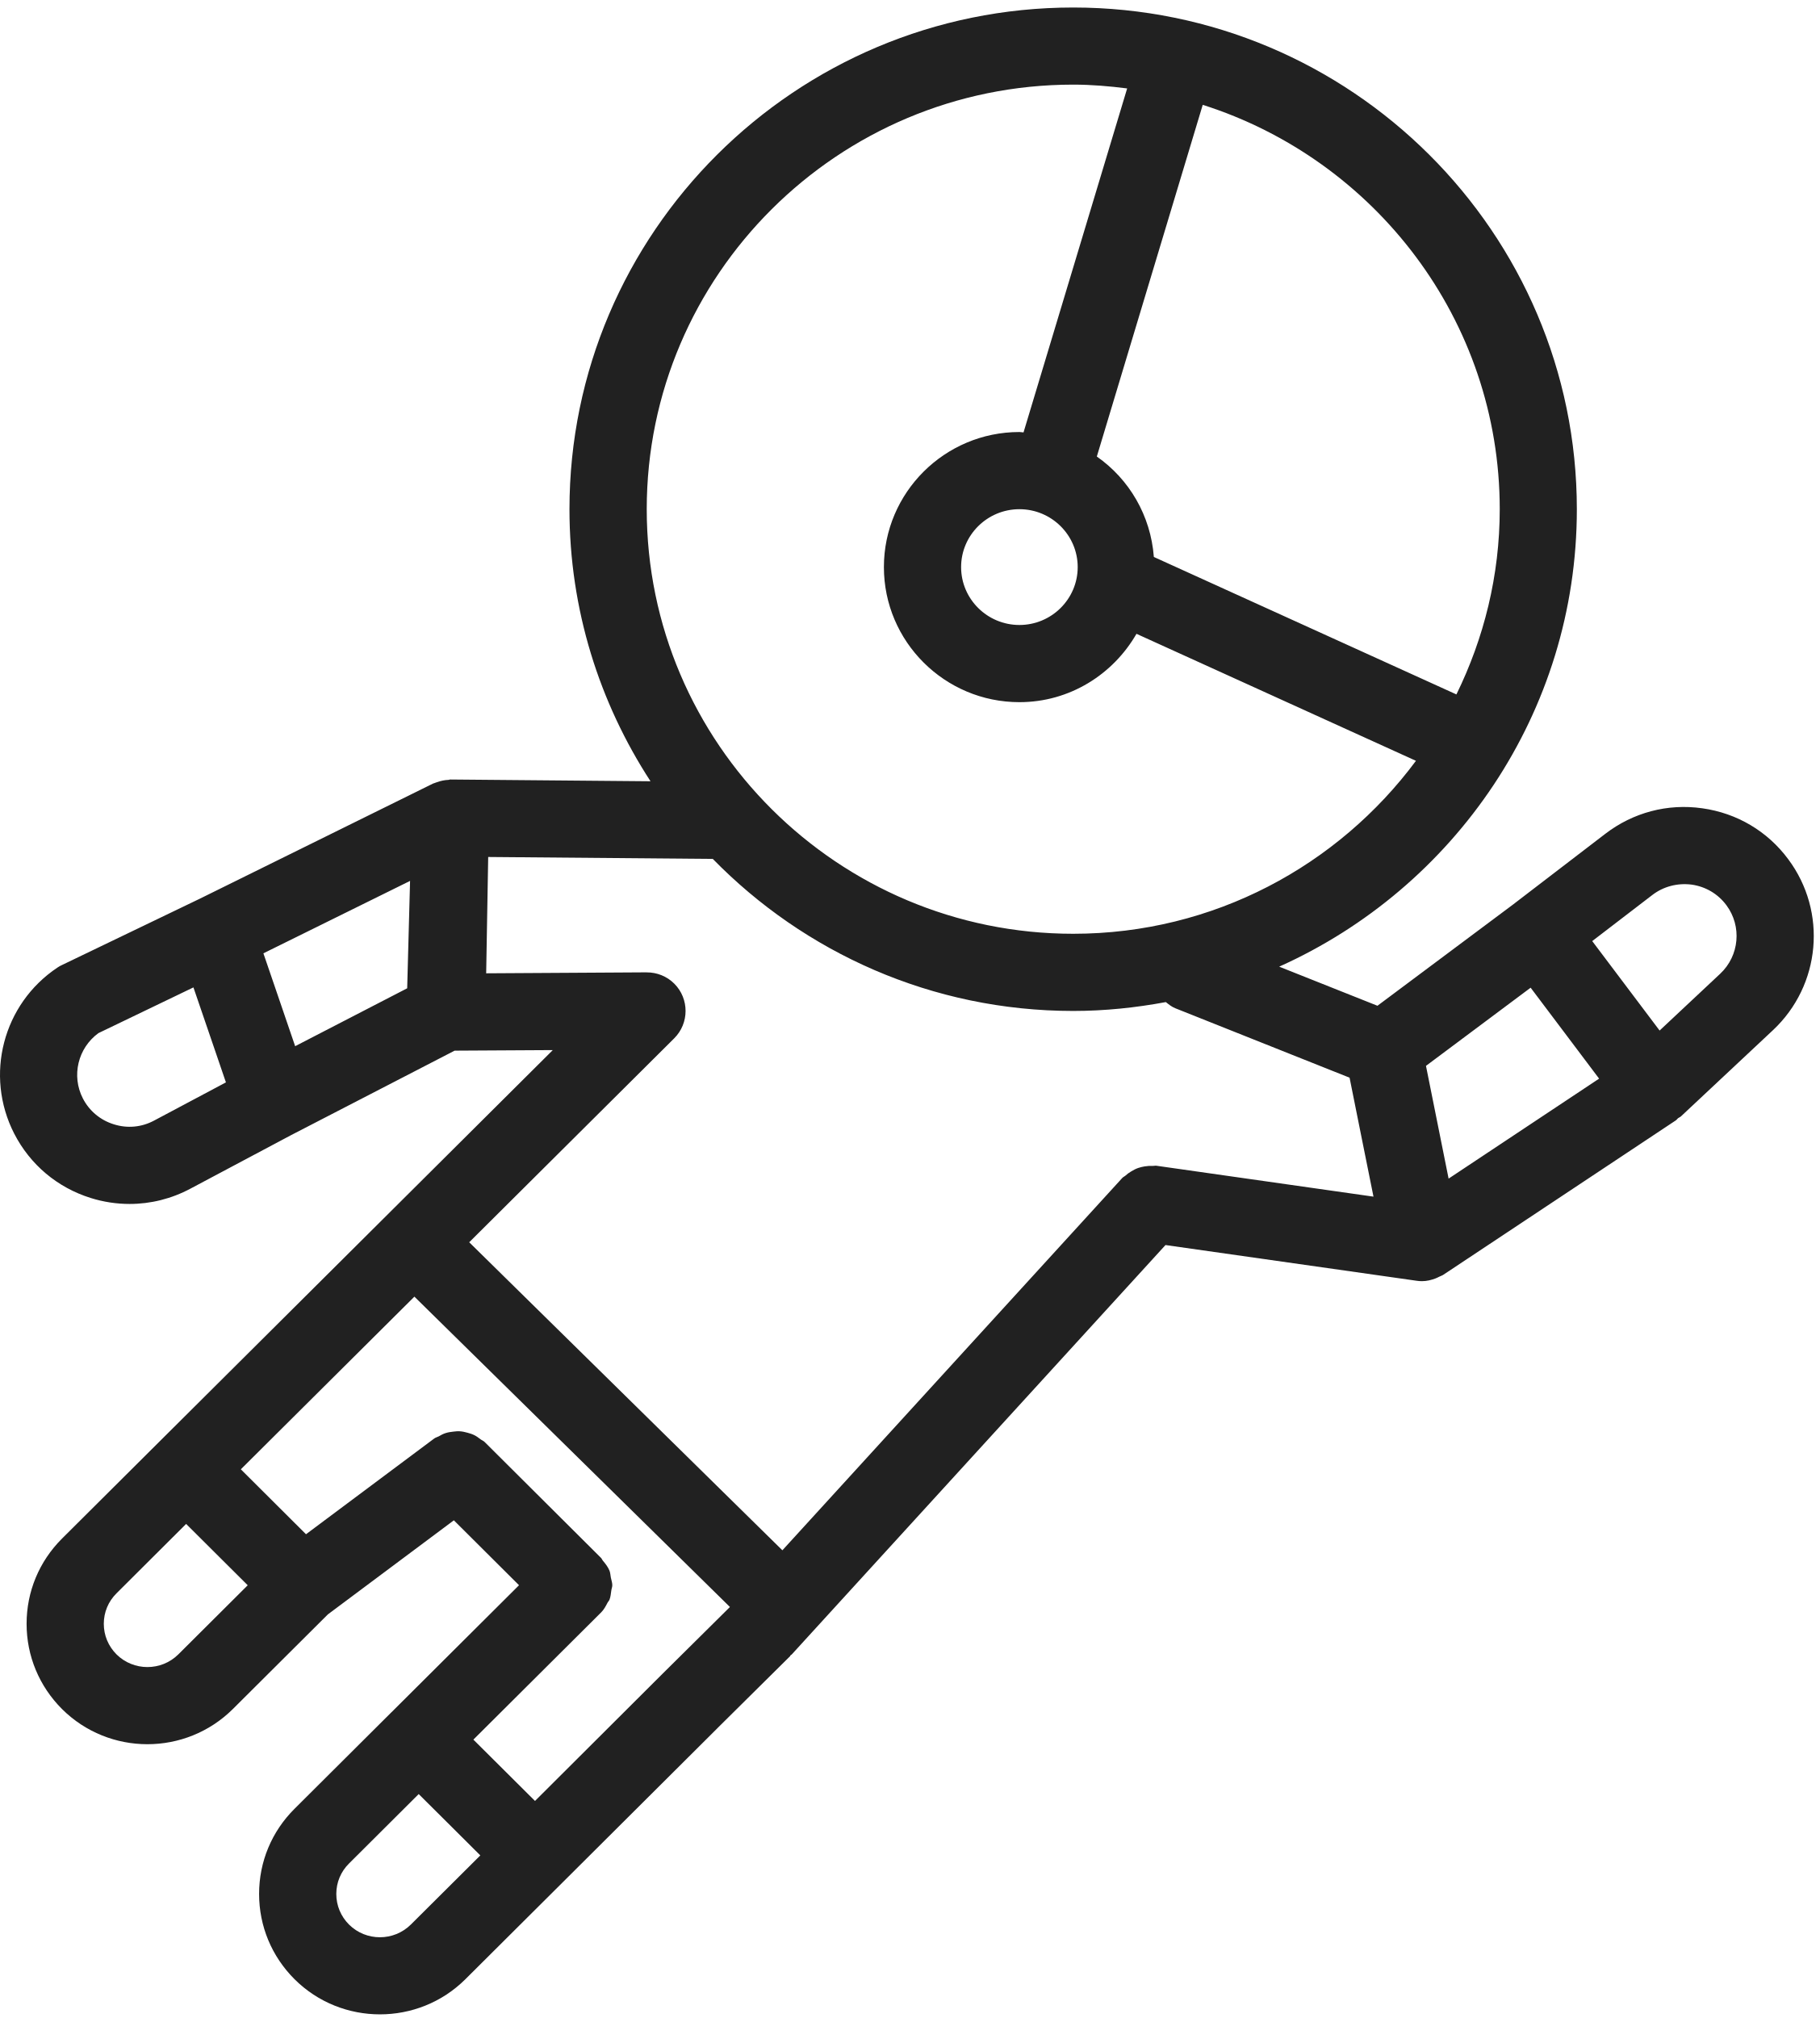
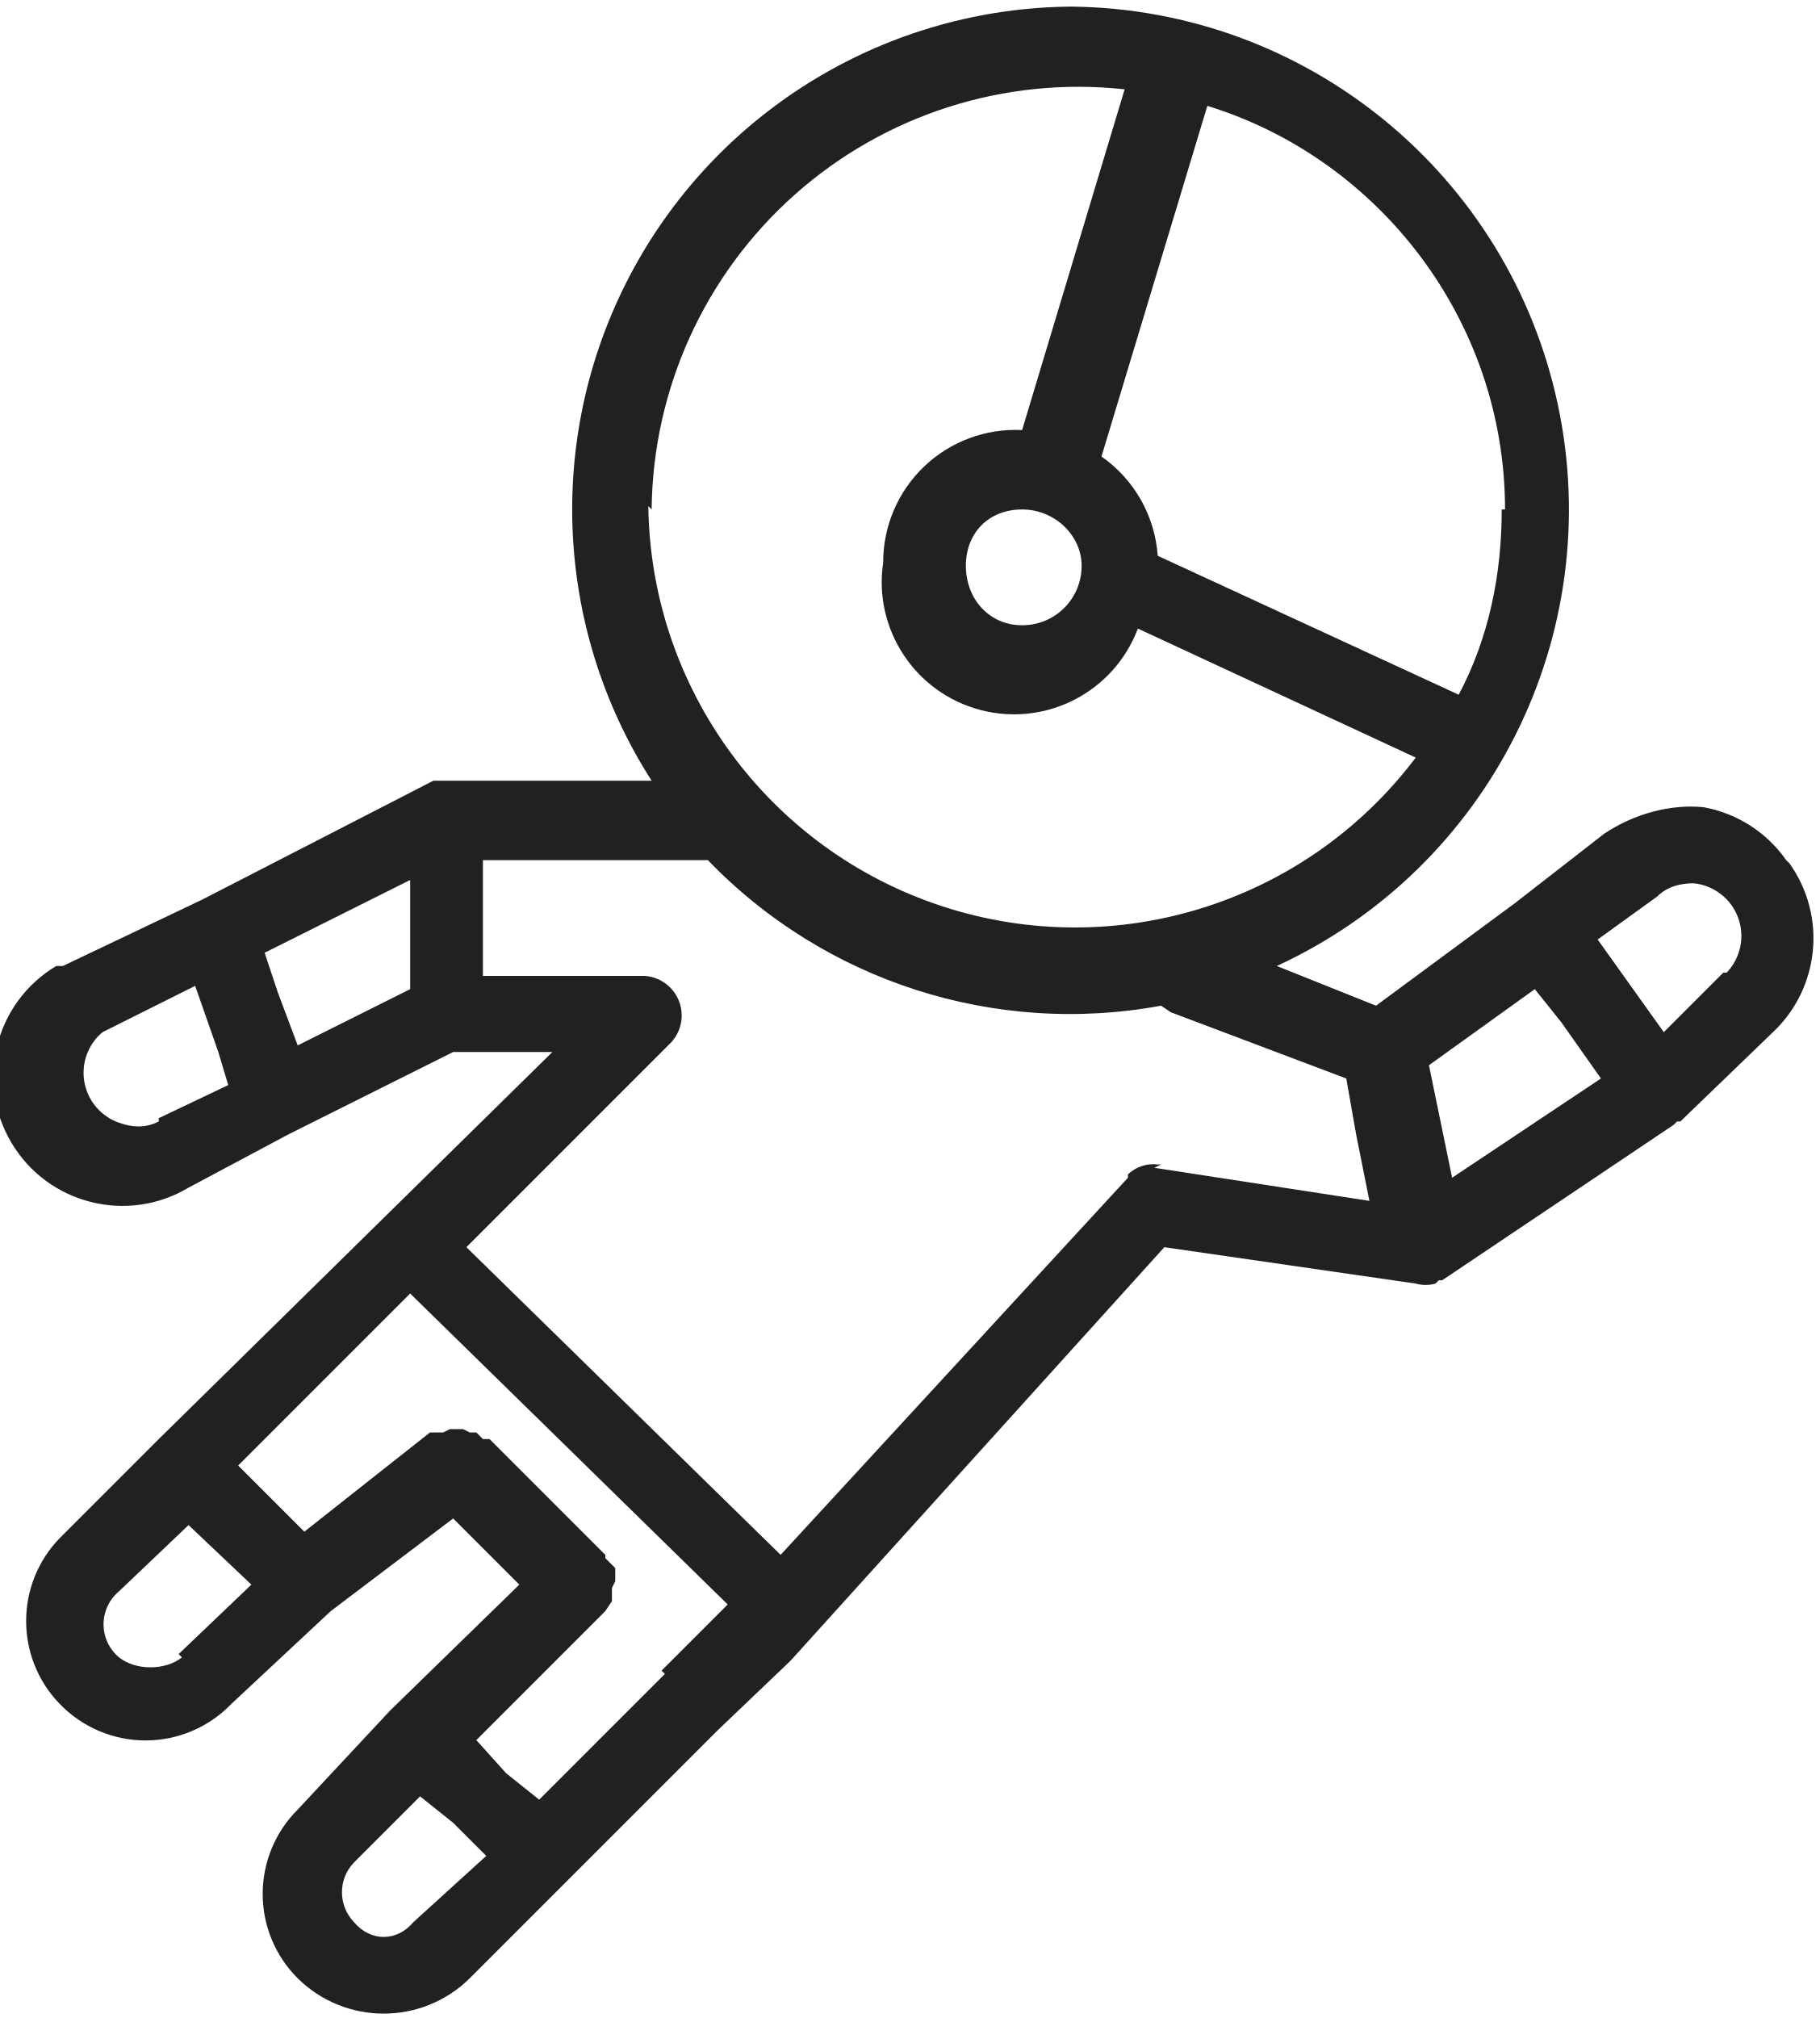
- <svg xmlns="http://www.w3.org/2000/svg" width="55" height="61" viewBox="0 0 55 61" fill="none">
-   <path d="M54.063 25.974C53.435 25.126 52.512 24.58 51.464 24.433C50.412 24.283 49.373 24.56 48.533 25.203L45.795 27.301L45.794 27.303L41.643 30.402L38.672 29.22C43.969 26.843 47.671 21.545 47.671 15.394C47.671 7.031 40.84 0.227 32.444 0.227C24.047 0.227 17.216 7.031 17.216 15.394C17.216 18.425 18.123 21.244 19.666 23.616L13.62 23.563C13.617 23.563 13.613 23.563 13.61 23.563C13.591 23.563 13.576 23.573 13.559 23.574C13.443 23.578 13.33 23.602 13.219 23.642C13.191 23.652 13.162 23.658 13.135 23.671C13.121 23.677 13.107 23.678 13.093 23.685L6.021 27.176C6.02 27.176 6.018 27.176 6.018 27.177L1.877 29.169C1.831 29.189 1.784 29.216 1.739 29.246C0.088 30.345 -0.474 32.504 0.43 34.268C0.912 35.206 1.732 35.896 2.74 36.212C3.129 36.334 3.525 36.393 3.919 36.393C4.553 36.393 5.181 36.238 5.756 35.931L8.792 34.317L13.744 31.759L16.712 31.742L4.808 43.588C4.807 43.59 4.806 43.59 4.805 43.591L1.876 46.507C1.185 47.196 0.804 48.109 0.804 49.084C0.804 50.056 1.185 50.972 1.876 51.662C2.587 52.369 3.521 52.724 4.456 52.724C5.392 52.724 6.325 52.369 7.038 51.662L9.913 48.799L13.721 45.956L15.691 47.918L11.838 51.755C11.836 51.756 11.835 51.756 11.834 51.758L8.906 54.674C8.214 55.362 7.833 56.276 7.833 57.25C7.833 58.223 8.214 59.139 8.906 59.829C9.616 60.536 10.552 60.89 11.486 60.89C12.421 60.89 13.357 60.536 14.068 59.829L16.998 56.912L21.684 52.245C21.685 52.244 21.685 52.243 21.686 52.242L23.895 50.054L23.887 50.046C23.901 50.032 23.921 50.027 23.935 50.012L35.235 37.635L42.828 38.715C42.883 38.724 42.938 38.727 42.992 38.727C43.134 38.727 43.27 38.693 43.402 38.643C43.441 38.629 43.474 38.61 43.511 38.592C43.553 38.571 43.597 38.559 43.637 38.532L50.666 33.865C50.692 33.848 50.706 33.82 50.73 33.801C50.758 33.779 50.793 33.77 50.819 33.745L53.6 31.14C55.047 29.784 55.247 27.563 54.063 25.974ZM4.66 33.872C4.281 34.075 3.851 34.116 3.439 33.985C3.03 33.858 2.699 33.579 2.505 33.203C2.153 32.517 2.357 31.681 2.974 31.23L5.848 29.847L6.54 31.869L6.83 32.718L4.66 33.872ZM12.31 29.874L8.923 31.624L8.365 29.991L7.963 28.817L12.397 26.628L12.31 29.874ZM45.34 15.392C45.34 17.401 44.861 19.296 44.03 20.991L34.883 16.836C34.788 15.582 34.137 14.484 33.159 13.8L36.361 3.169C41.563 4.823 45.34 9.675 45.34 15.392ZM19.552 15.392C19.552 8.316 25.336 2.558 32.446 2.558C32.999 2.558 33.54 2.605 34.076 2.673L30.943 13.071C30.901 13.07 30.862 13.059 30.819 13.059C28.56 13.059 26.722 14.89 26.722 17.142C26.722 19.394 28.56 21.225 30.819 21.225C32.337 21.225 33.65 20.387 34.358 19.159L42.807 22.998C40.456 26.162 36.694 28.226 32.446 28.226C25.336 28.226 19.552 22.468 19.552 15.392ZM32.581 17.142C32.581 18.107 31.79 18.892 30.819 18.892C29.847 18.892 29.056 18.107 29.056 17.142C29.056 16.177 29.847 15.392 30.819 15.392C31.79 15.392 32.581 16.177 32.581 17.142ZM5.392 50.008C4.875 50.52 4.038 50.519 3.523 50.009C3.274 49.76 3.138 49.432 3.138 49.084C3.138 48.736 3.274 48.408 3.523 48.162L5.627 46.065L7.489 47.919L5.392 50.008ZM12.422 58.174C11.905 58.687 11.068 58.688 10.552 58.176C10.303 57.927 10.167 57.599 10.167 57.25C10.167 56.903 10.303 56.575 10.552 56.329L12.658 54.231L13.539 55.107L14.521 56.085L12.422 58.174ZM20.038 50.586C20.037 50.587 20.036 50.587 20.035 50.589L16.174 54.439L15.293 53.562L14.311 52.585L18.168 48.745C18.168 48.745 18.168 48.745 18.168 48.744C18.169 48.743 18.17 48.743 18.172 48.742C18.259 48.654 18.314 48.549 18.368 48.445C18.383 48.415 18.412 48.389 18.425 48.358C18.461 48.268 18.467 48.171 18.481 48.077C18.488 48.023 18.511 47.973 18.511 47.918C18.511 47.84 18.483 47.764 18.467 47.687C18.453 47.617 18.453 47.546 18.426 47.478C18.382 47.368 18.306 47.272 18.227 47.177C18.204 47.151 18.196 47.119 18.172 47.094C18.172 47.094 18.172 47.094 18.171 47.094C18.169 47.093 18.169 47.091 18.168 47.09L14.653 43.59C14.616 43.552 14.568 43.537 14.526 43.506C14.464 43.458 14.405 43.413 14.336 43.38C14.269 43.347 14.201 43.327 14.131 43.308C14.057 43.287 13.985 43.271 13.906 43.265C13.835 43.26 13.769 43.267 13.697 43.276C13.619 43.285 13.546 43.295 13.47 43.32C13.396 43.343 13.331 43.379 13.264 43.418C13.22 43.442 13.171 43.451 13.13 43.481L9.251 46.377L7.281 44.414L12.528 39.195L22.067 48.576L20.038 50.586ZM34.954 35.237C34.921 35.233 34.889 35.245 34.855 35.243C34.77 35.239 34.688 35.244 34.603 35.258C34.537 35.27 34.474 35.283 34.411 35.305C34.336 35.331 34.269 35.366 34.2 35.408C34.134 35.447 34.075 35.489 34.018 35.542C33.99 35.566 33.956 35.578 33.93 35.606L23.653 46.862L14.185 37.551L20.383 31.386C20.839 30.931 20.841 30.192 20.386 29.735C20.156 29.505 19.854 29.392 19.552 29.393V29.392L14.698 29.421L14.759 25.905L21.549 25.963C24.317 28.794 28.176 30.559 32.446 30.559C33.403 30.559 34.336 30.46 35.245 30.291C35.332 30.36 35.419 30.432 35.528 30.476L40.8 32.576L41.133 34.235L41.523 36.172L34.954 35.237ZM43.794 35.627L43.11 32.219L46.274 29.856L47.102 30.955L48.344 32.605L43.794 35.627ZM52.005 29.434L50.173 31.151L48.136 28.447L49.954 27.053C50.294 26.792 50.722 26.686 51.142 26.74C51.564 26.8 51.938 27.02 52.192 27.362C52.666 28 52.585 28.89 52.005 29.434Z" fill="#212121" />
+ <svg xmlns="http://www.w3.org/2000/svg" width="55" height="61" fill="none">
+   <path d="M54 26a3.9 3.9 0 00-2.5-1.6c-1-.1-2.1.2-3 .8l-2.7 2.1-4.2 3.1-3-1.2a15.2 15.2 0 00-6.2-29 15.2 15.2 0 00-12.7 23.4h-6.5-.1l-7 3.6-4.2 2h-.2a3.9 3.9 0 004 6.7l3-1.6 5-2.5h3L4.8 43.5l-3 3a3.6 3.6 0 000 5 3.6 3.6 0 005.2 0l3-2.8 3.7-2.8 2 2-3.9 3.8L9 54.7a3.6 3.6 0 000 5.1 3.7 3.7 0 005.2 0L17 57l4.7-4.7 2.2-2.1 11.3-12.5 7.6 1.1a1.1 1.1 0 00.6 0l.1-.1h.1l7-4.7.1-.1h.1l2.8-2.7a3.9 3.9 0 00.5-5.1zM4.8 33.9c-.4.2-.8.2-1.3 0a1.6 1.6 0 01-.4-2.7l2.8-1.4.7 2 .3 1-2.1 1zm7.6-4L9 31.6 8.4 30 8 28.8l4.4-2.2V30zm33-14.5c0 2-.4 3.9-1.3 5.6L35 16.8a4 4 0 00-1.7-3l3.2-10.6c5.2 1.6 9 6.5 9 12.2zm-25.7 0A12.9 12.9 0 0134 2.7L30.9 13a4 4 0 00-4.2 4 4 4 0 007.7 2l8.4 3.9a12.9 12.9 0 01-23.2-7.6zm13 1.7c0 1-.8 1.8-1.8 1.8s-1.7-.8-1.7-1.8.7-1.7 1.7-1.7 1.8.8 1.8 1.7zm-27.2 33c-.5.4-1.4.4-1.9 0a1.3 1.3 0 010-2l2.1-2 1.9 1.8L5.4 50zm7 8c-.5.6-1.3.6-1.8 0a1.3 1.3 0 010-1.8l2-2 1 .8 1 1-2.2 2zm7.6-7.5l-3.8 3.8-1-.8-.9-1 3.9-3.9.2-.3V48l.1-.2v-.2-.2l-.3-.3V47l-3.5-3.5h-.2l-.2-.2h-.2l-.2-.1h-.2-.2l-.2.1H13l-3.8 3-2-2 5.2-5.2 9.6 9.4-2 2zm15-15.4h-.1a1.1 1.1 0 00-.9.3v.1L23.6 47l-9.5-9.3 6.2-6.2a1.2 1.2 0 00-.8-2h-4.9V26h6.8a15.2 15.2 0 0013.7 4.4l.3.2 5.3 2 .3 1.7.4 2-6.5-1zm8.8.4l-.7-3.4 3.2-2.3.8 1 1.2 1.7-4.5 3zm8.2-6.2l-1.8 1.8-2-2.8 1.8-1.3c.3-.3.7-.4 1.1-.4a1.6 1.6 0 011 2.7z" fill="#212121" />
</svg>
